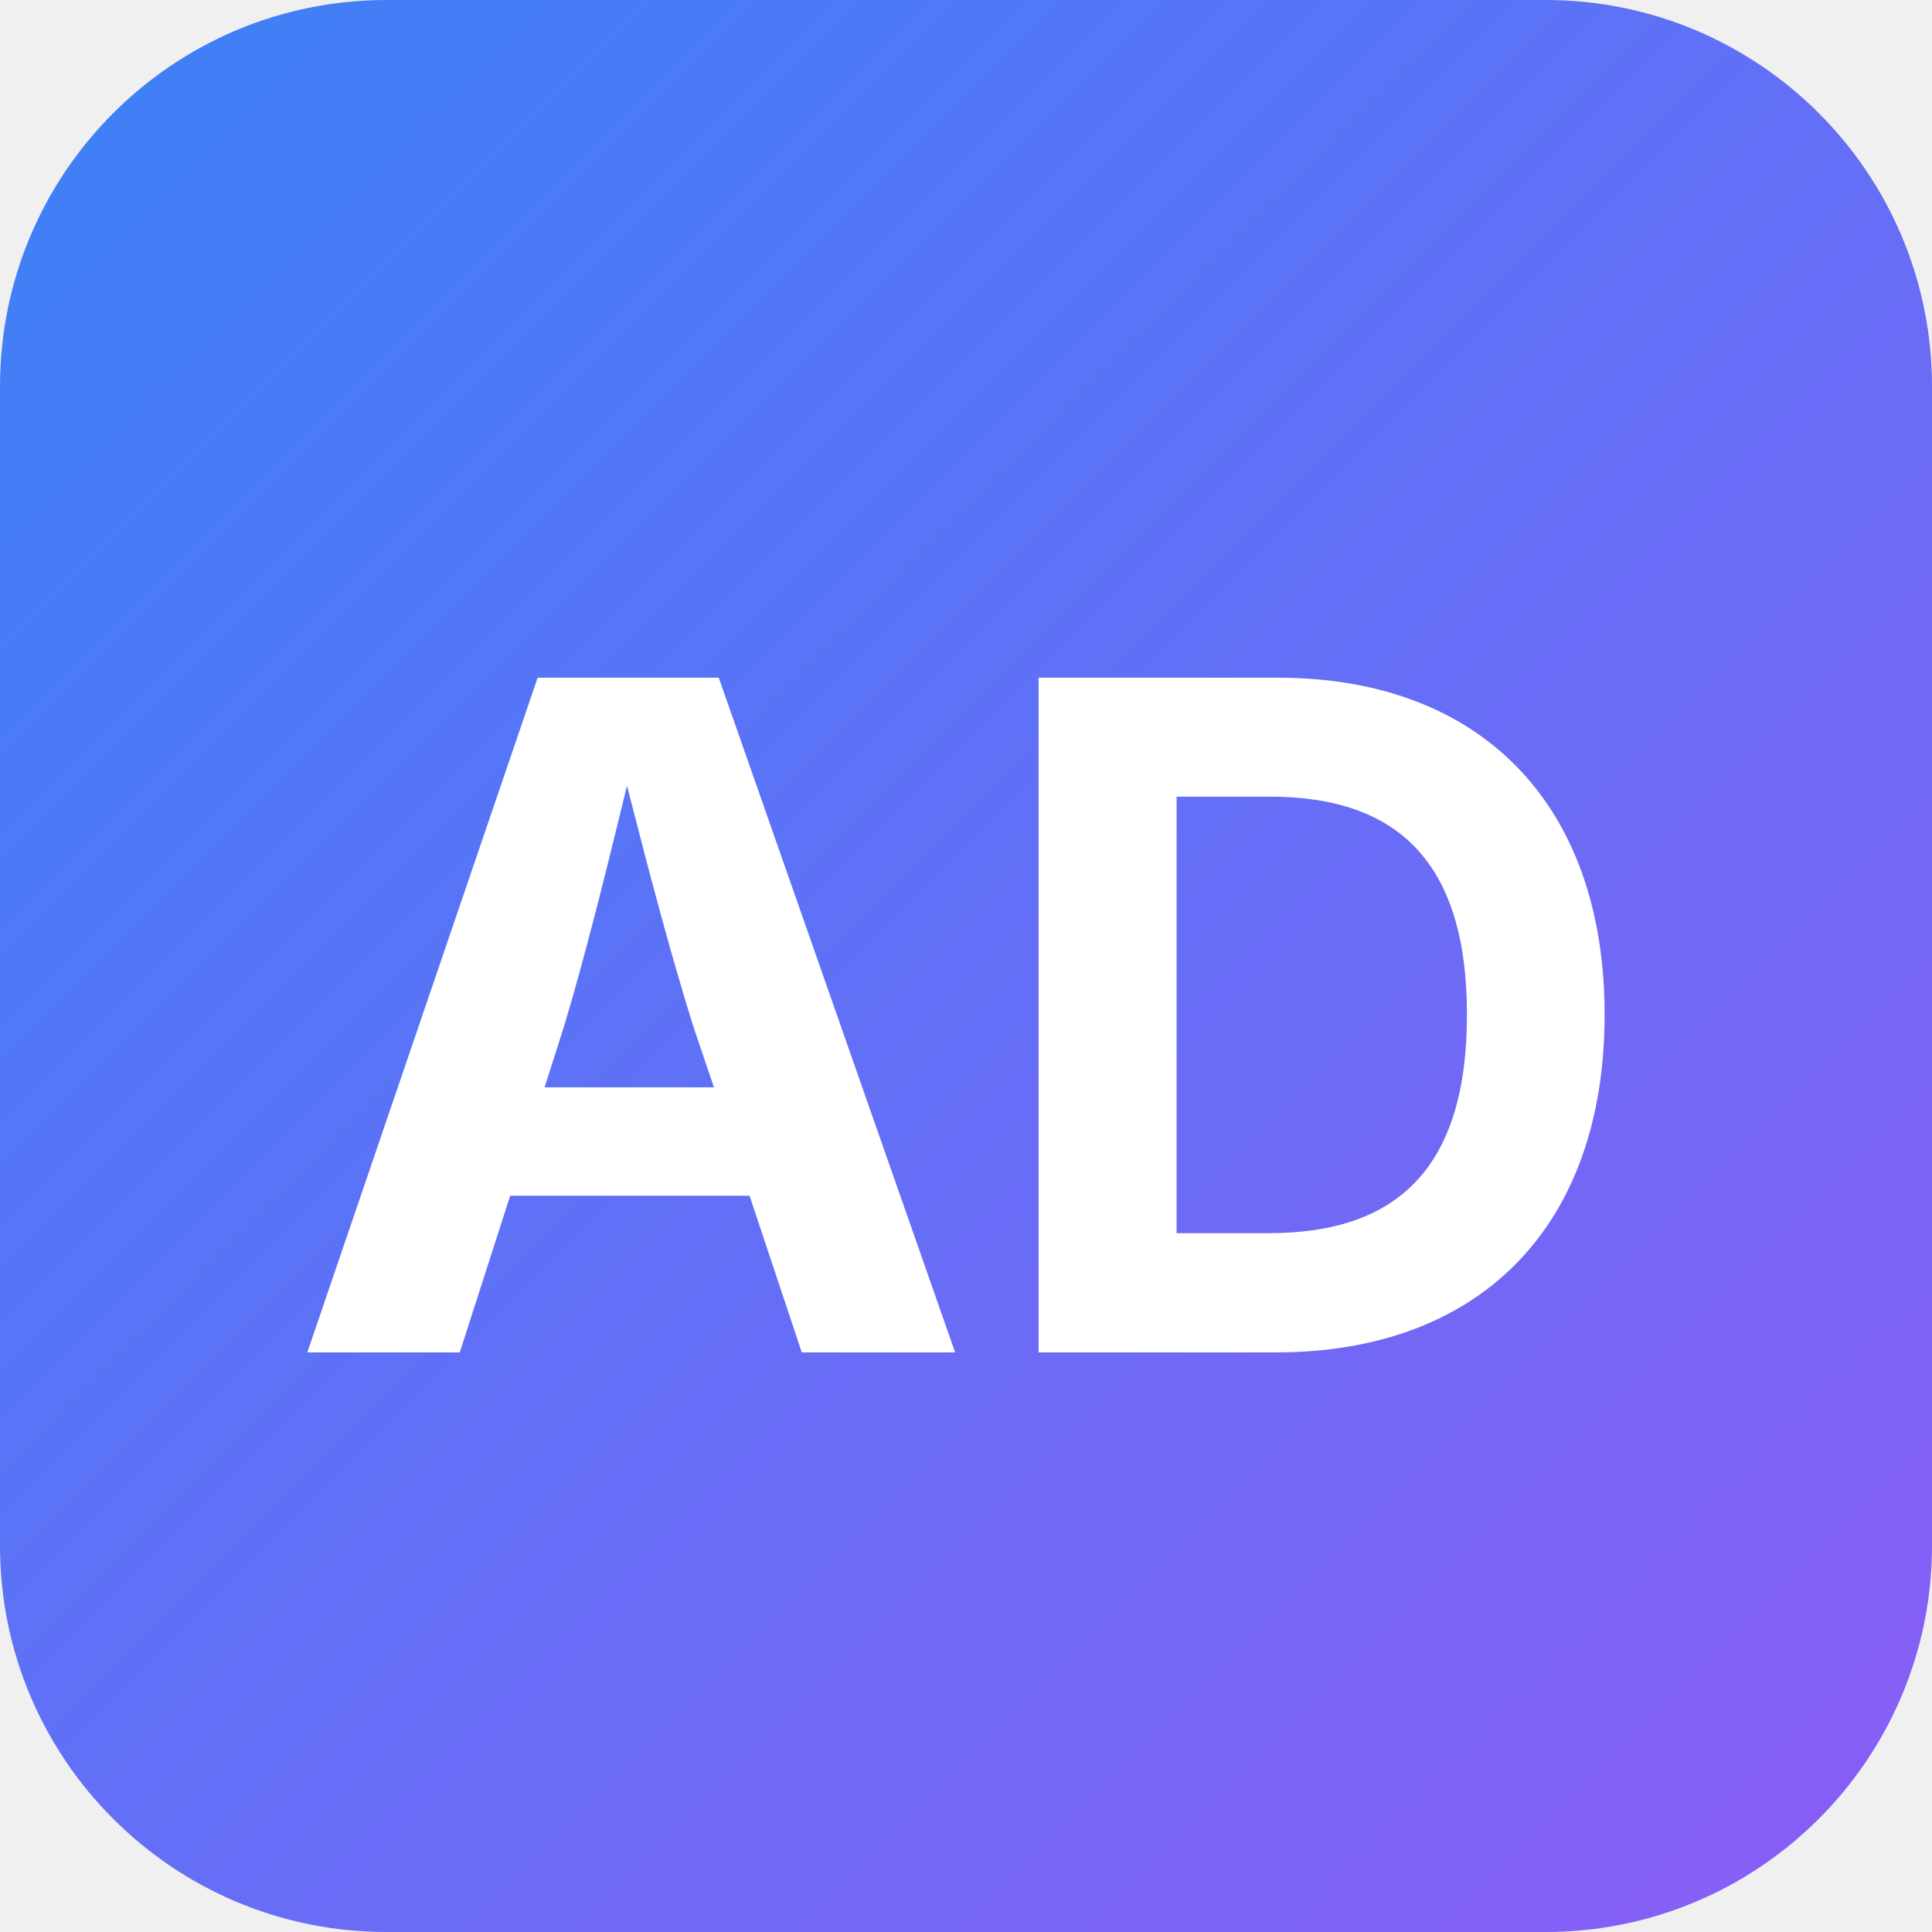
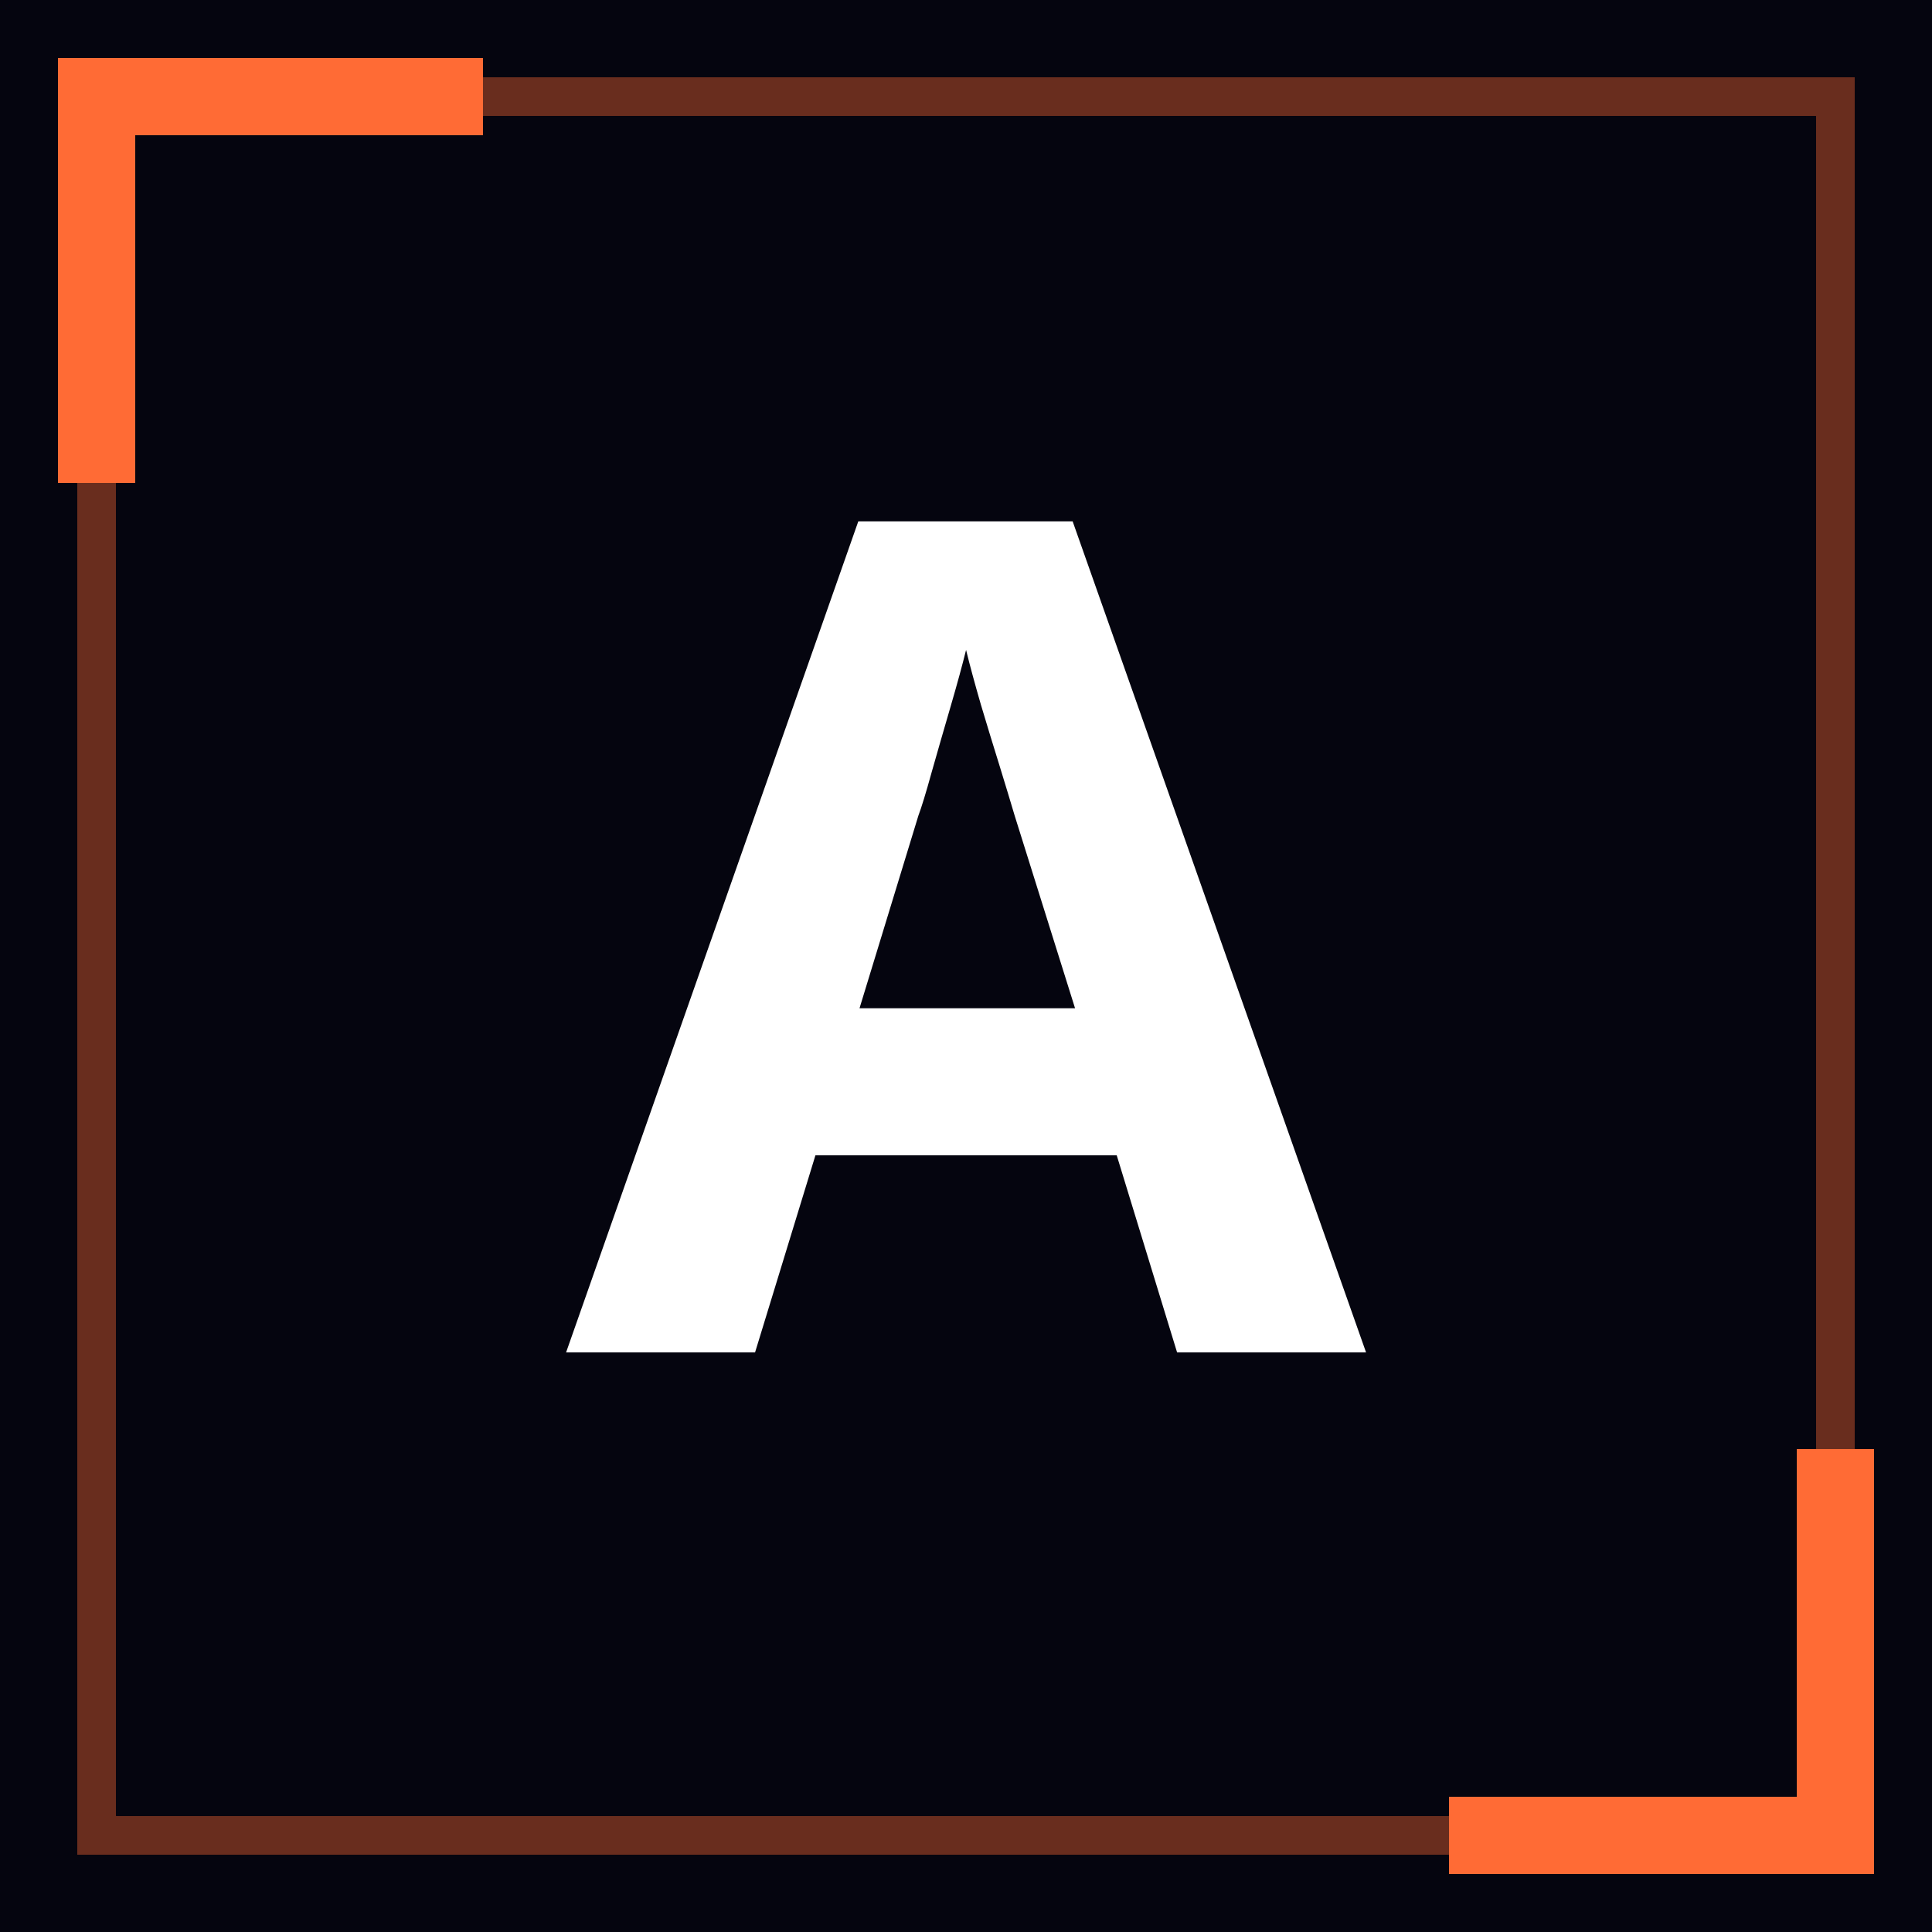
<svg xmlns="http://www.w3.org/2000/svg" viewBox="0 0 100 100">
-   <defs>
-     <linearGradient id="grad" x1="0%" y1="0%" x2="100%" y2="100%">
-       <stop offset="0%" style="stop-color:#3b82f6;stop-opacity:1" />
-       <stop offset="100%" style="stop-color:#8b5cf6;stop-opacity:1" />
-     </linearGradient>
-   </defs>
-   <rect width="100" height="100" rx="20" fill="url(#grad)" />
-   <text x="50" y="70" font-family="SF Pro Display, -apple-system, system-ui, sans-serif" font-size="48" font-weight="700" fill="white" text-anchor="middle">AD</text>
+   <rect width="100" height="100" fill="#05050f" />
+   <rect x="5" y="5" width="90" height="90" fill="none" stroke="#ff6b35" stroke-opacity="0.4" stroke-width="2" />
+   <path d="M 5 25 L 5 5 L 25 5" fill="none" stroke="#ff6b35" stroke-width="4" />
+   <path d="M 95 75 L 95 95 L 75 95" fill="none" stroke="#ff6b35" stroke-width="4" />
+   <text x="50" y="70" font-family="'Syne', sans-serif" font-weight="900" font-size="60" fill="#ffffff" text-anchor="middle">A</text>
</svg>
